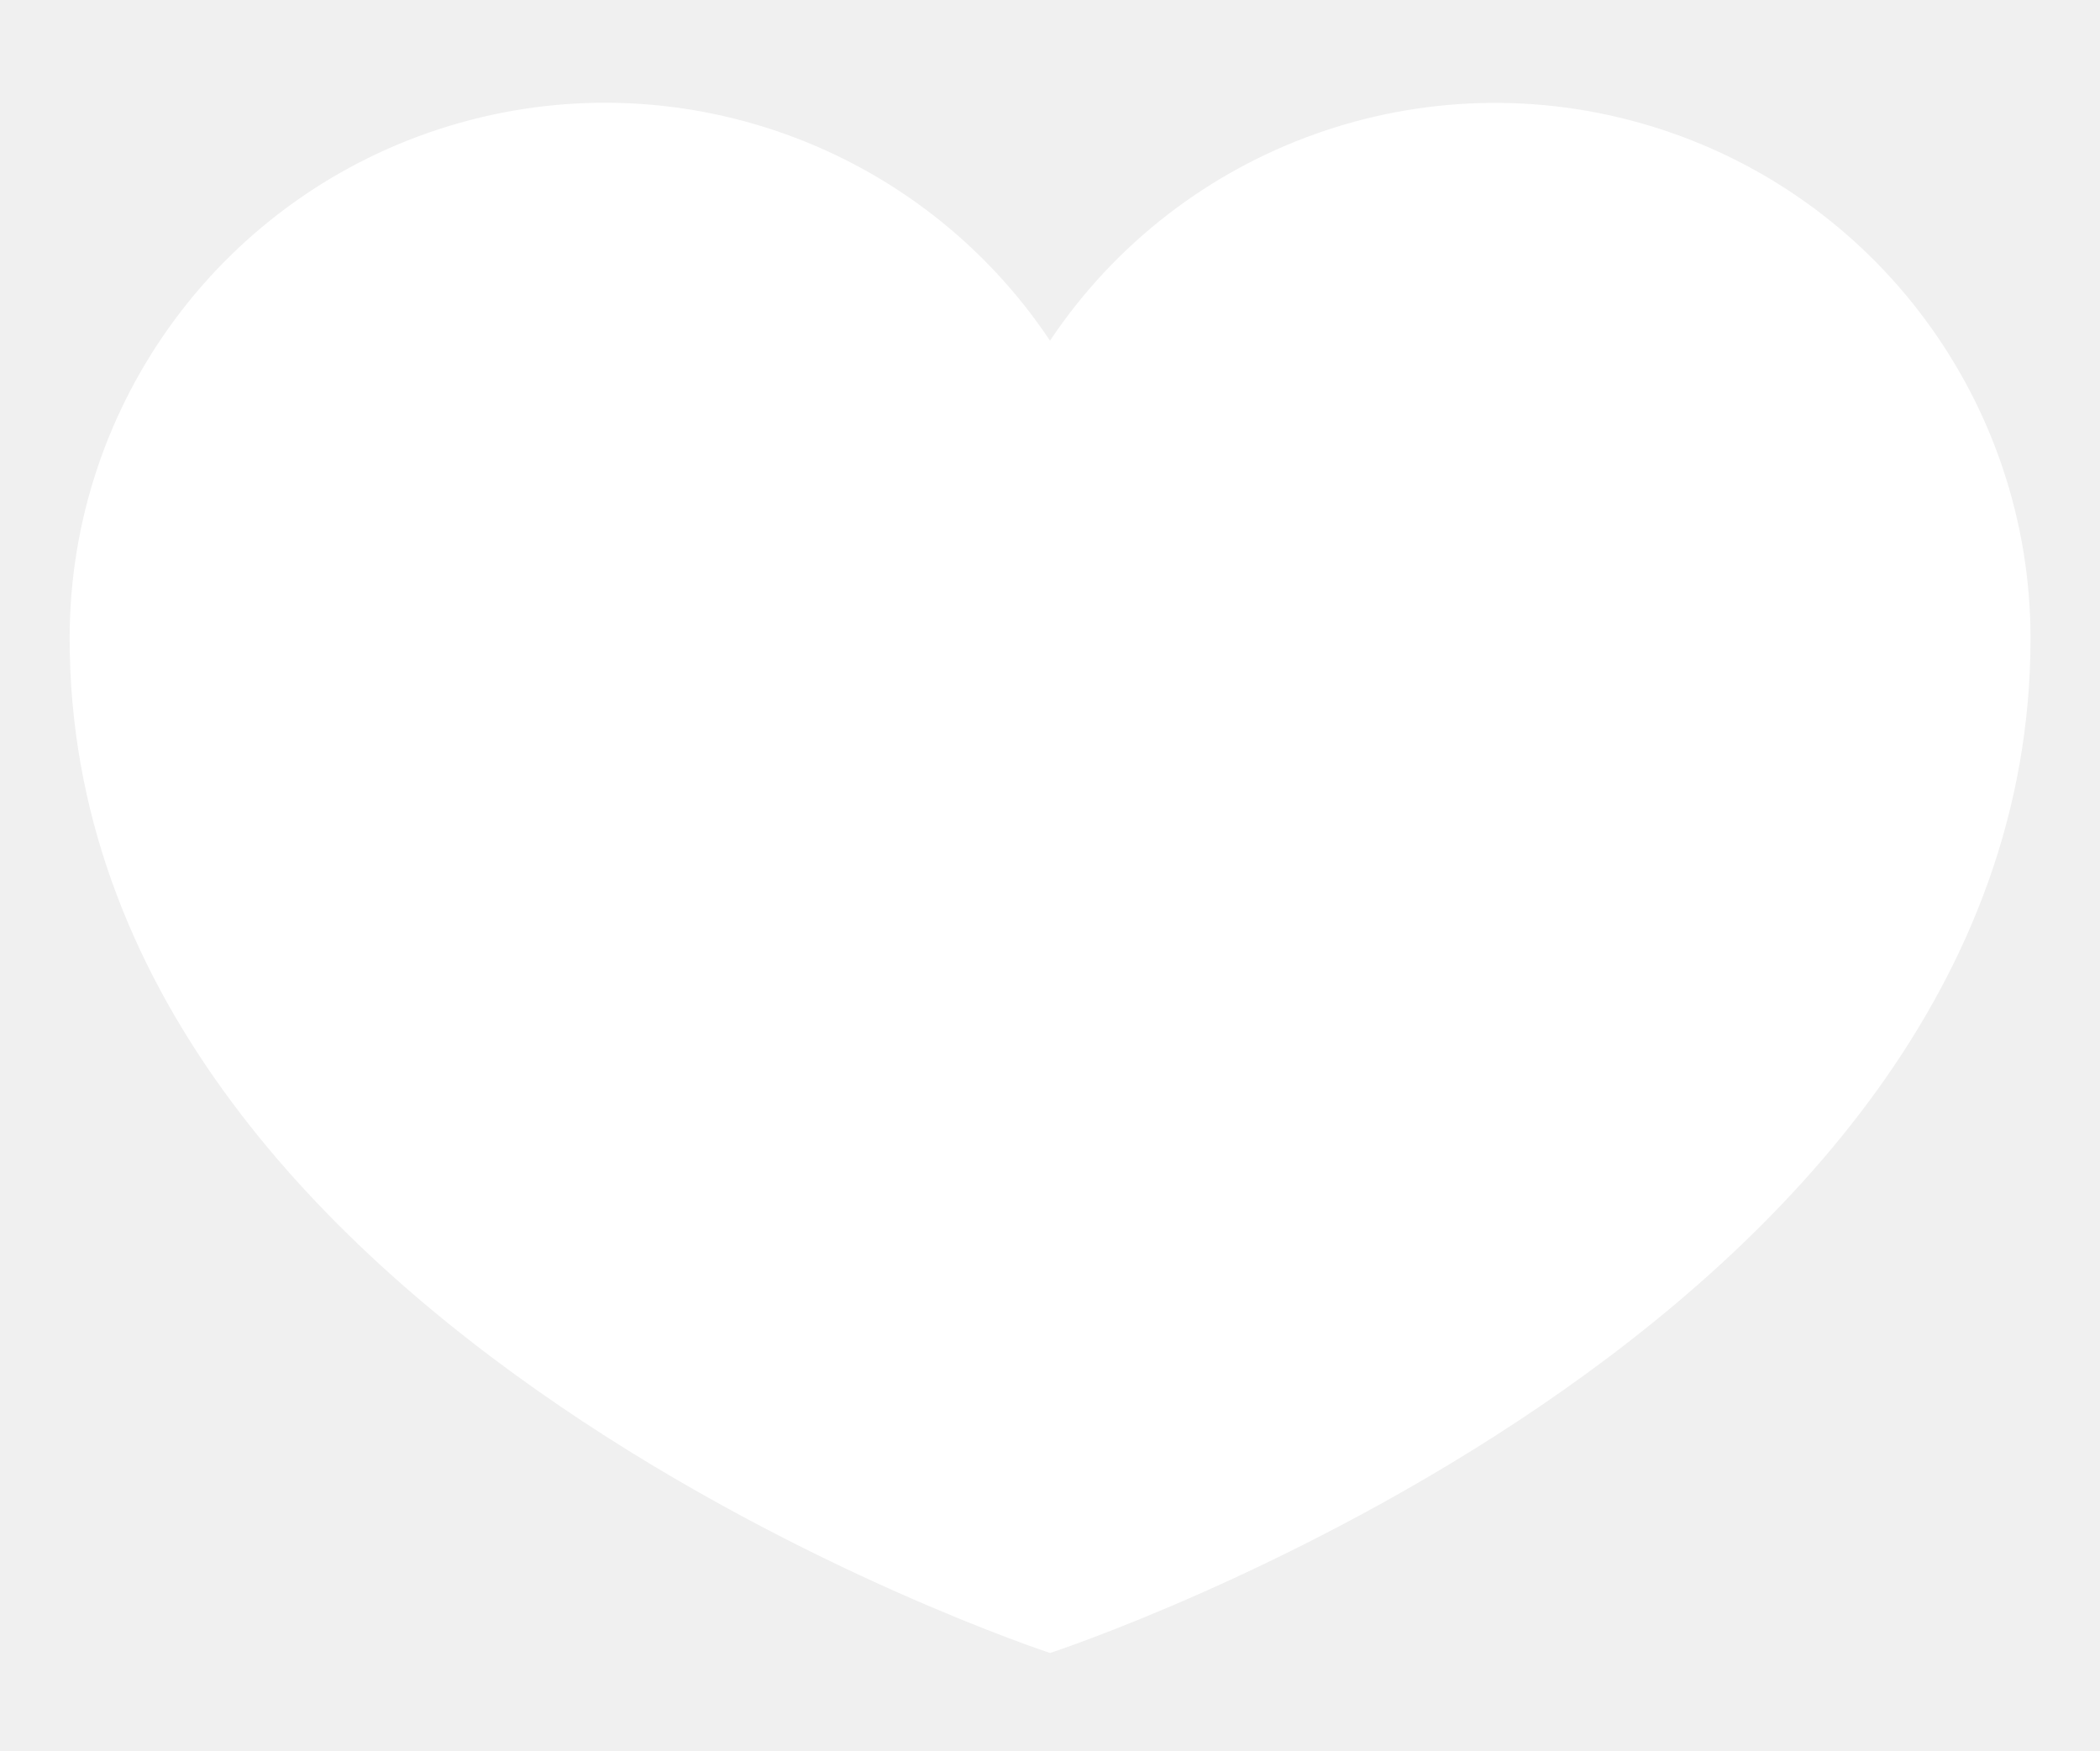
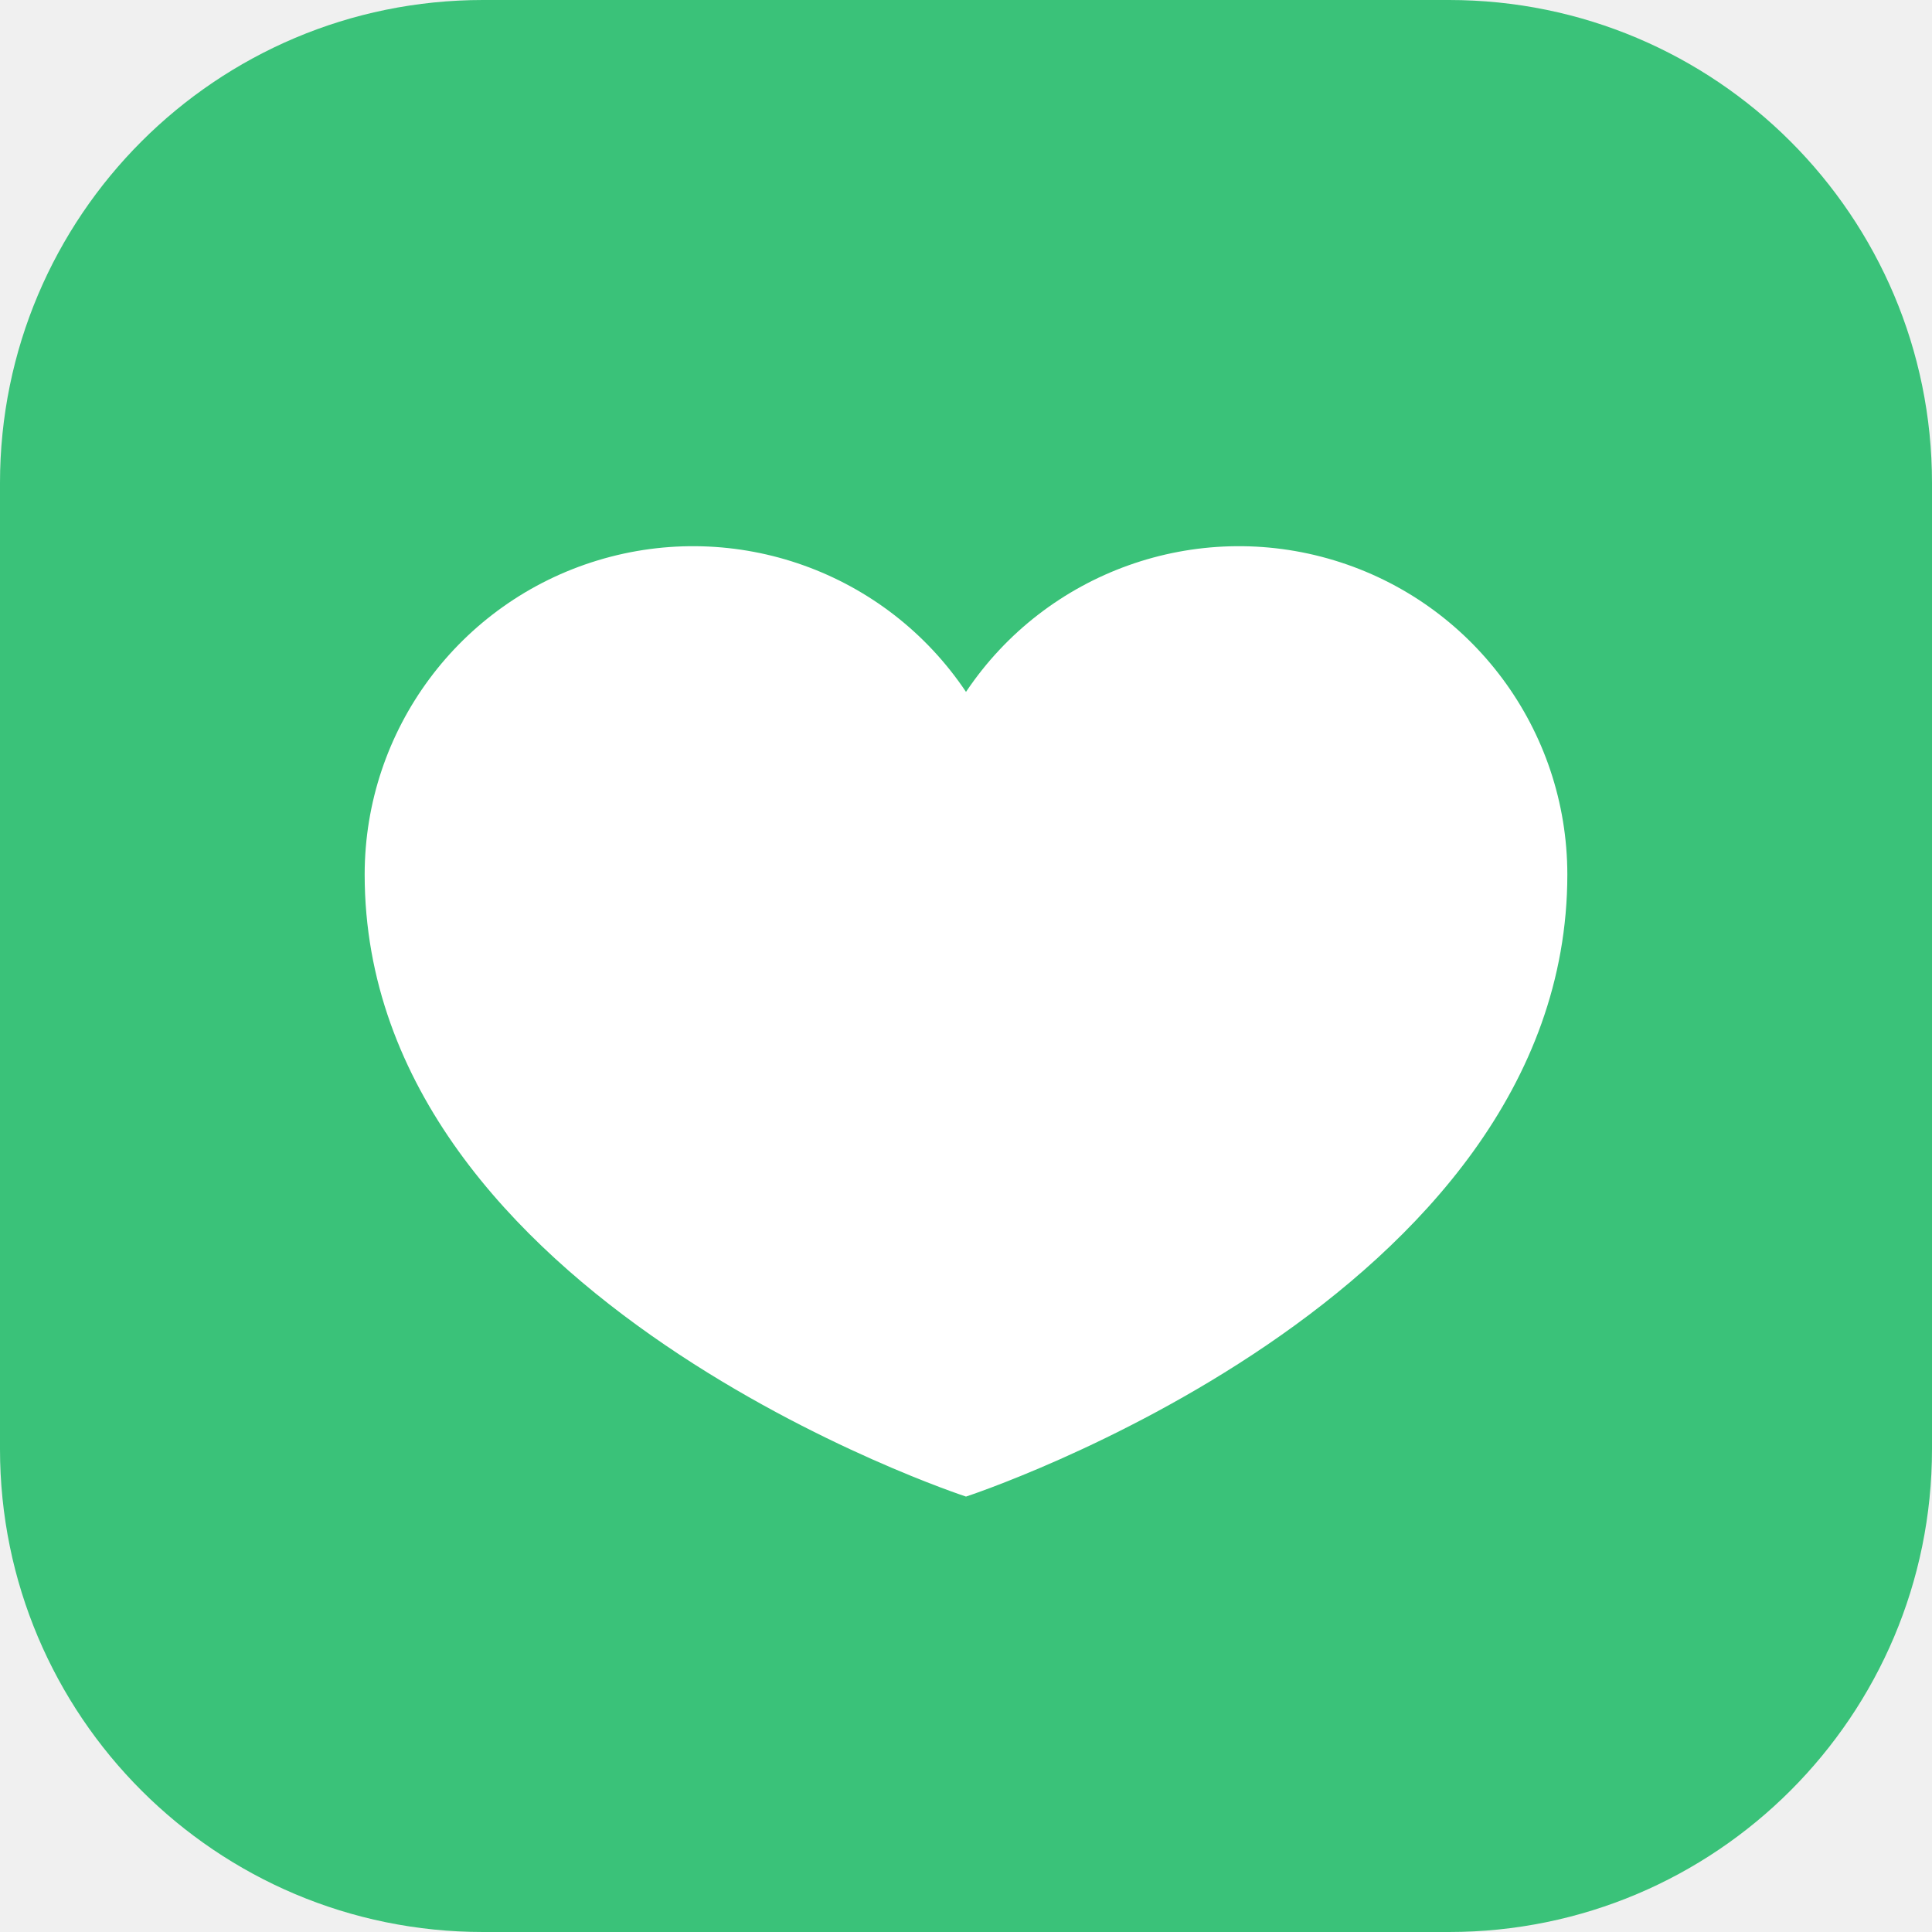
- <svg xmlns="http://www.w3.org/2000/svg" width="12px" height="10px" viewBox="681 2980 12 10" color="#ffffff">
-   <path d="M687 2989.443s-5.602-1.829-5.602-5.796a3.059 3.059 0 0 1 5.602-1.701 3.06 3.06 0 0 1 5.603 1.701c0 3.967-5.602 5.796-5.602 5.796" fill="#ffffff" fill-rule="evenodd" />
+ <svg width="24" height="24" viewBox="0 0 16 16" style="fill: rgb(58, 194, 121);">
+   <g>
+     <rect width="16" height="16" rx="4" />
+     <path d="M8 12.394s-4.98-1.626-4.98-5.152A2.72 2.72 0 018 5.73a2.72 2.72 0 014.98 1.512c0 3.526-4.98 5.152-4.98 5.152" fill="#FFF" />
+   </g>
</svg>
